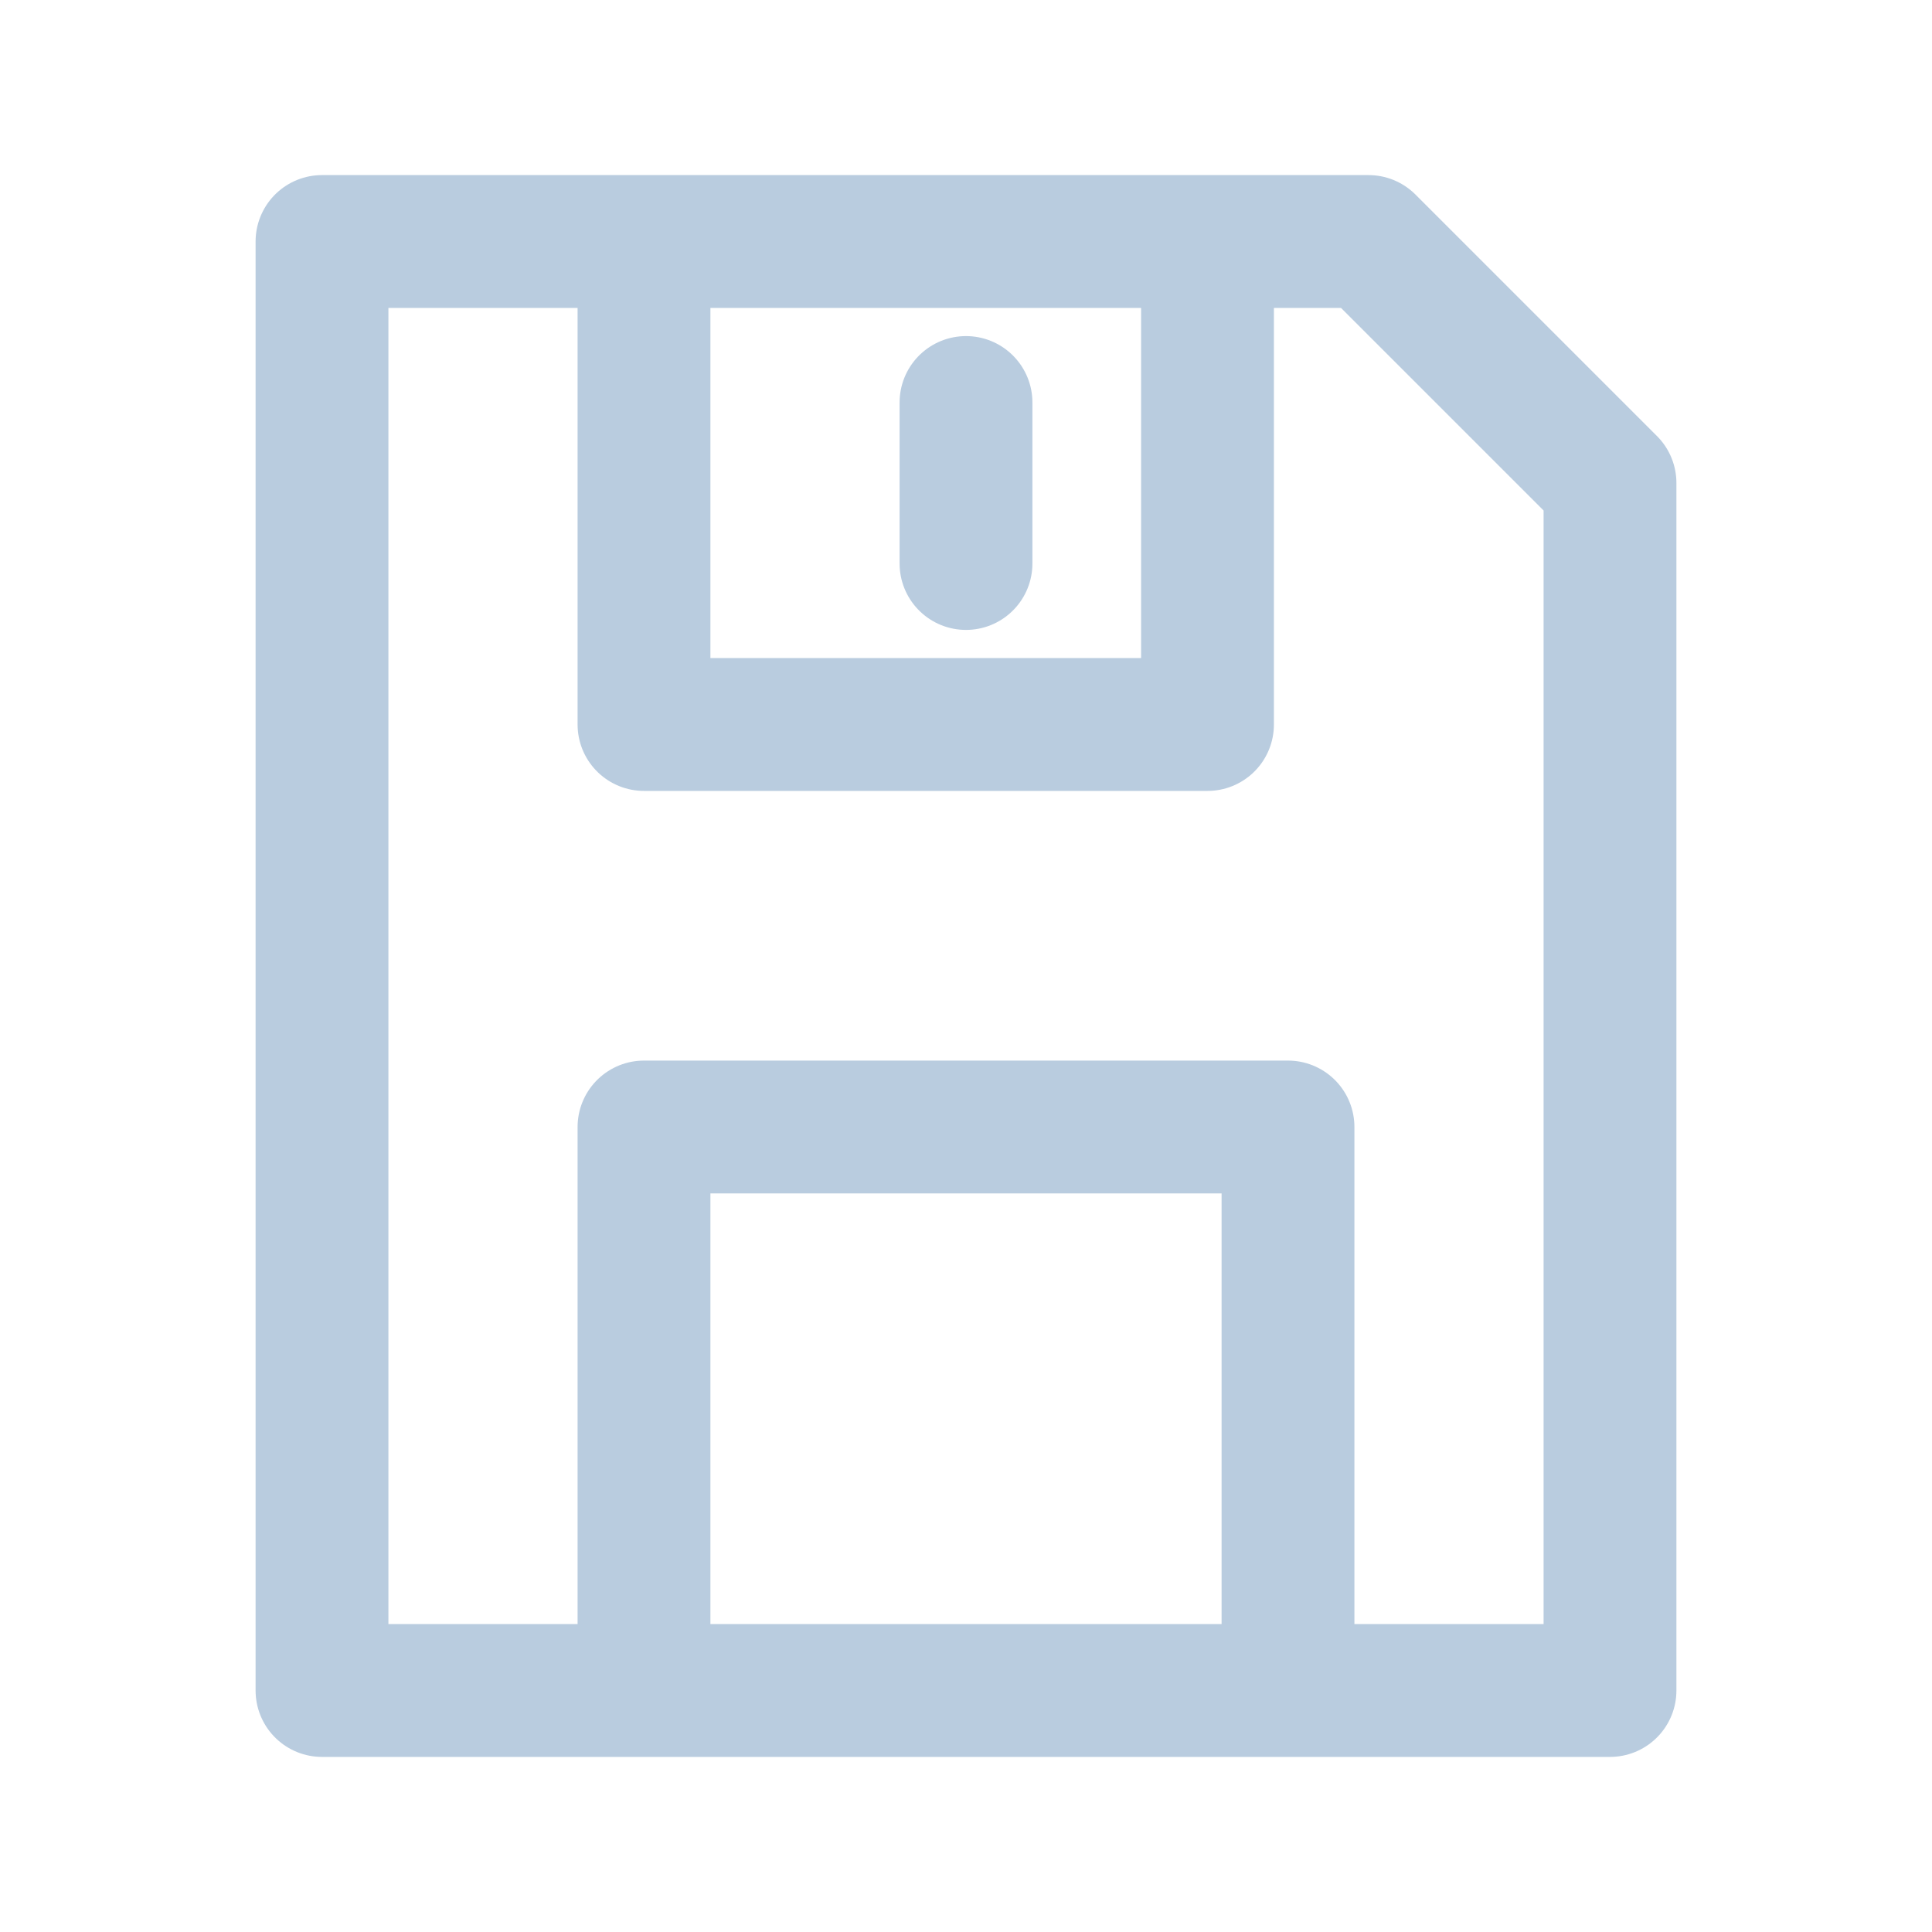
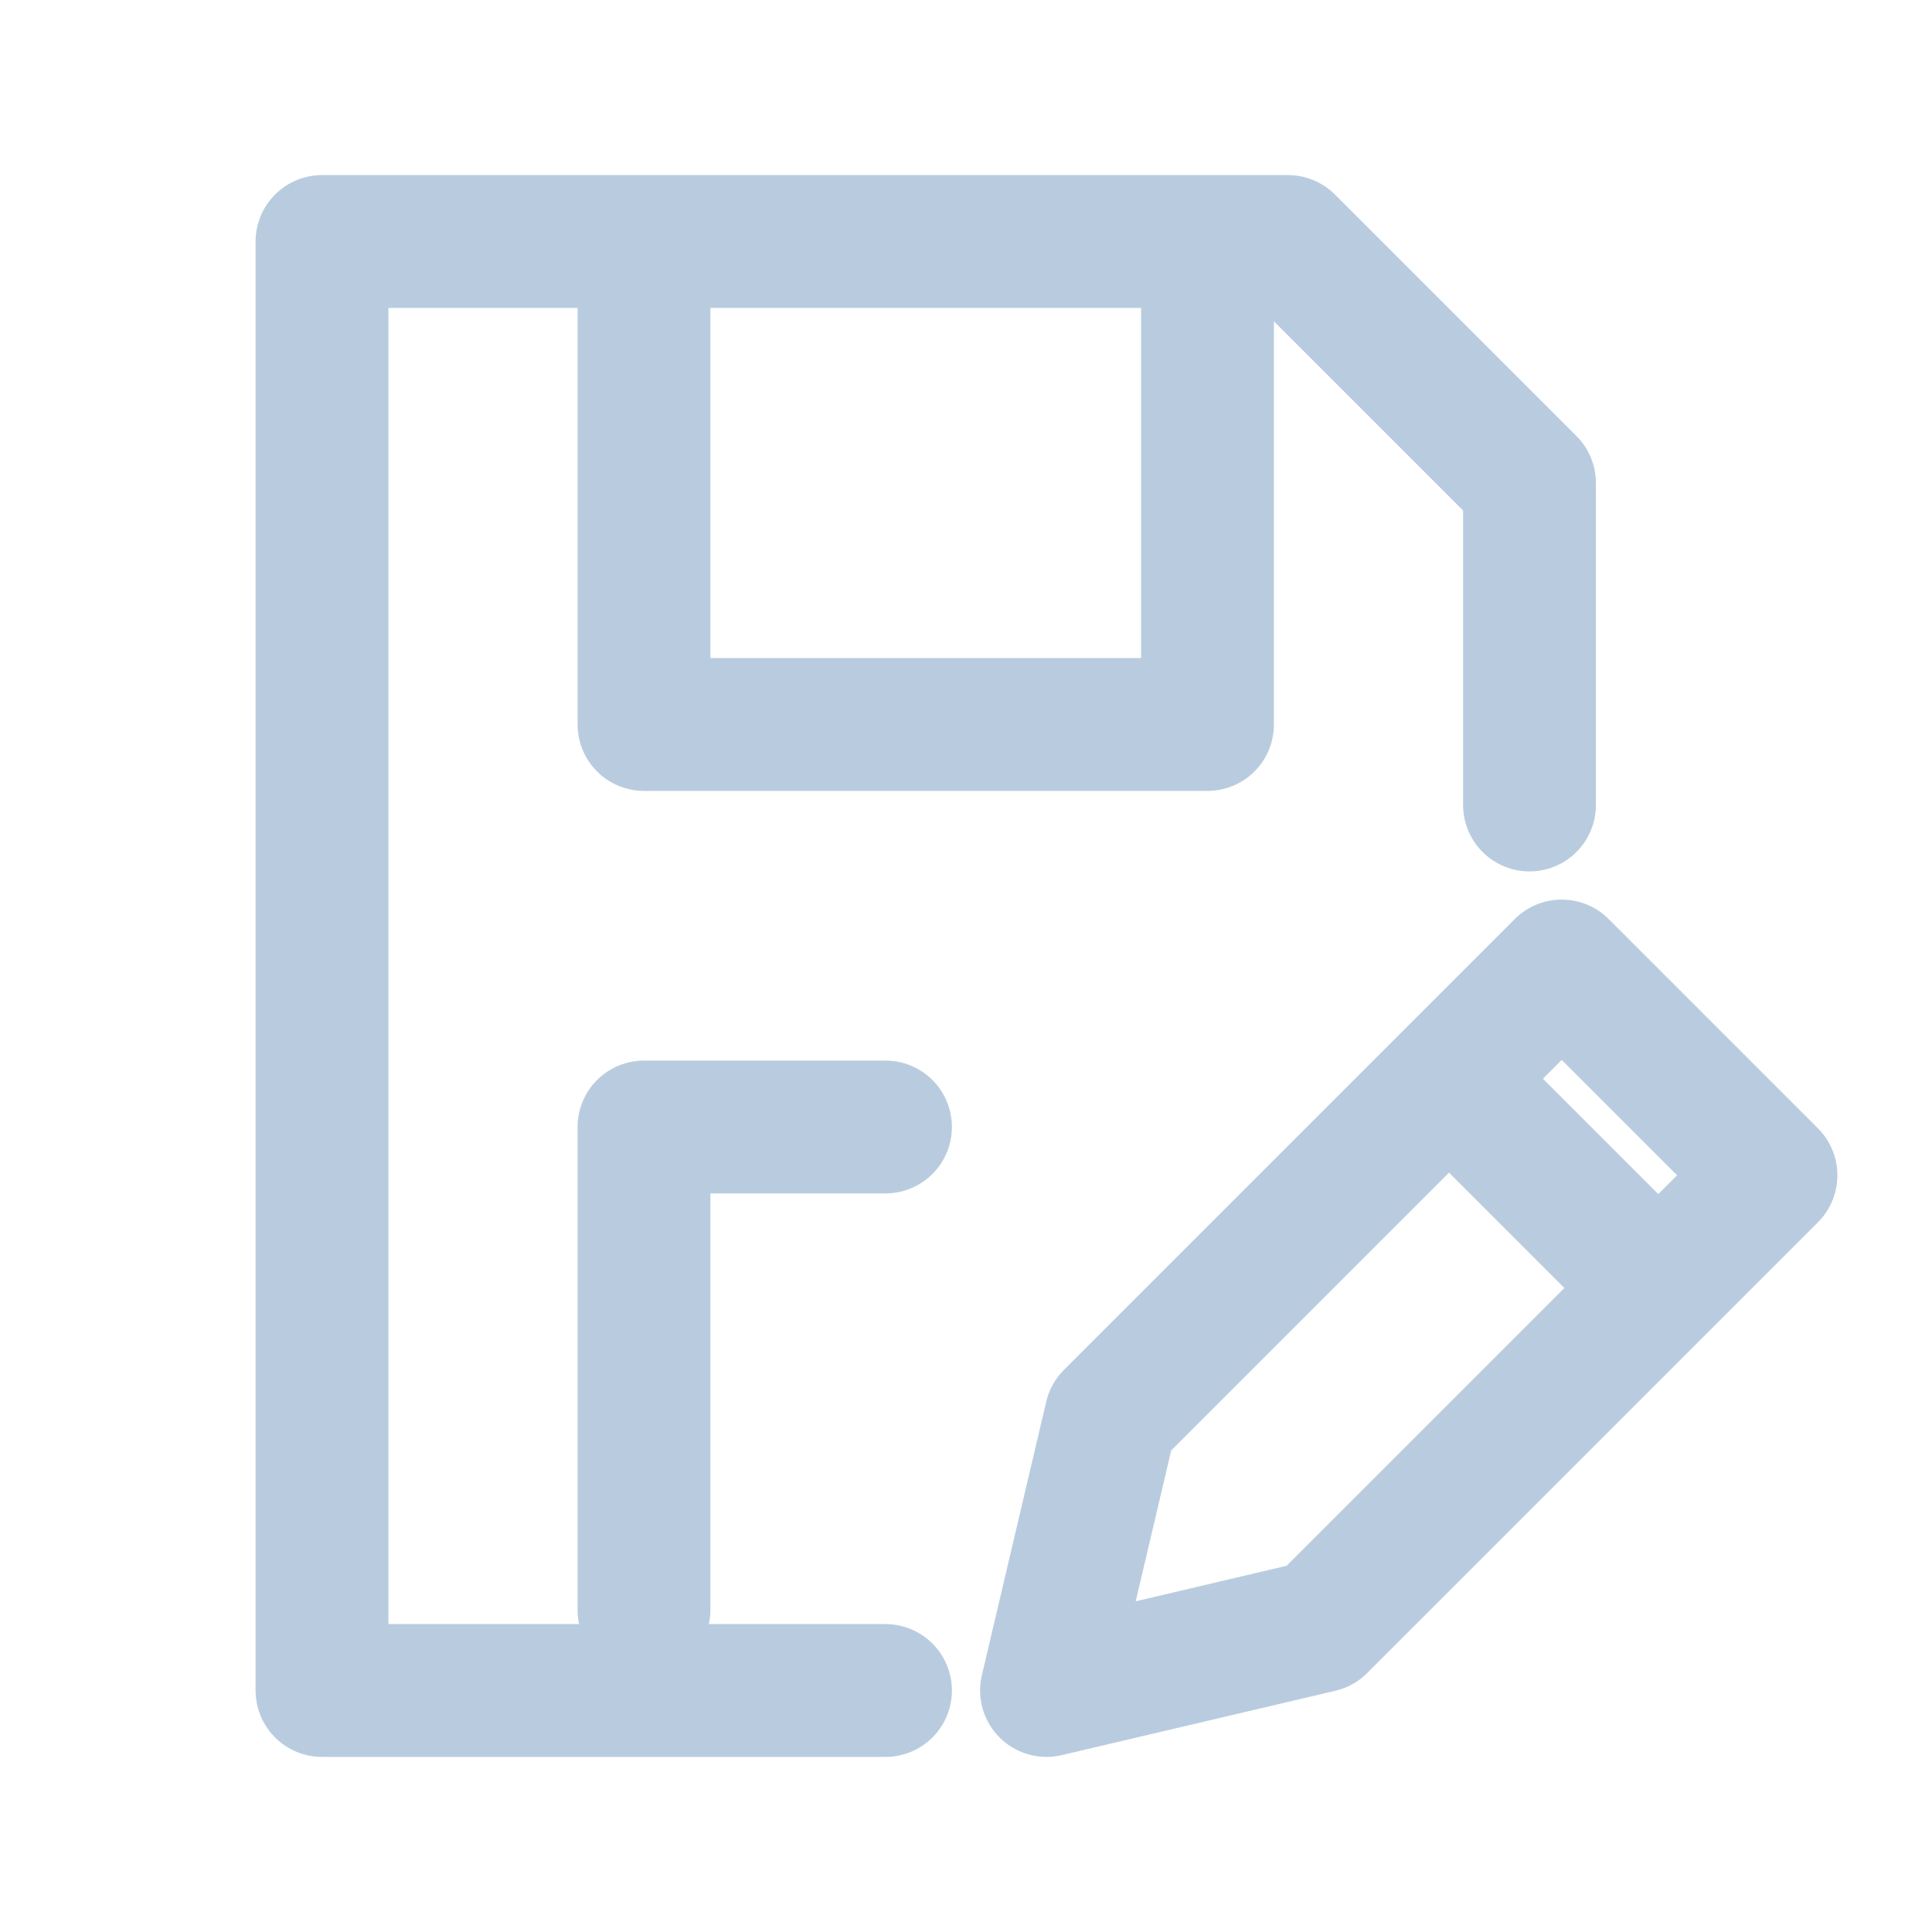
<svg xmlns="http://www.w3.org/2000/svg" width="24" height="24" viewBox="0 0 24 24">
-   <path fill="none" stroke="#b9ccdf" stroke-width="1.65" stroke-linecap="round" stroke-linejoin="round" d="M4 3H17L20 6V21H4ZM8 3V9H15V3M8 21V14H16V21M12 5V7" />
+   <path fill="none" stroke="#b9ccdf" stroke-width="1.65" stroke-linecap="round" stroke-linejoin="round" d="M11 21H4V3H16L19 6V10M8 3V9H15V3M8 20V14H11M13 21L13.8 17.6L19.4 12L22 14.6L16.4 20.2ZM18 13.4L20.6 16" />
</svg>
